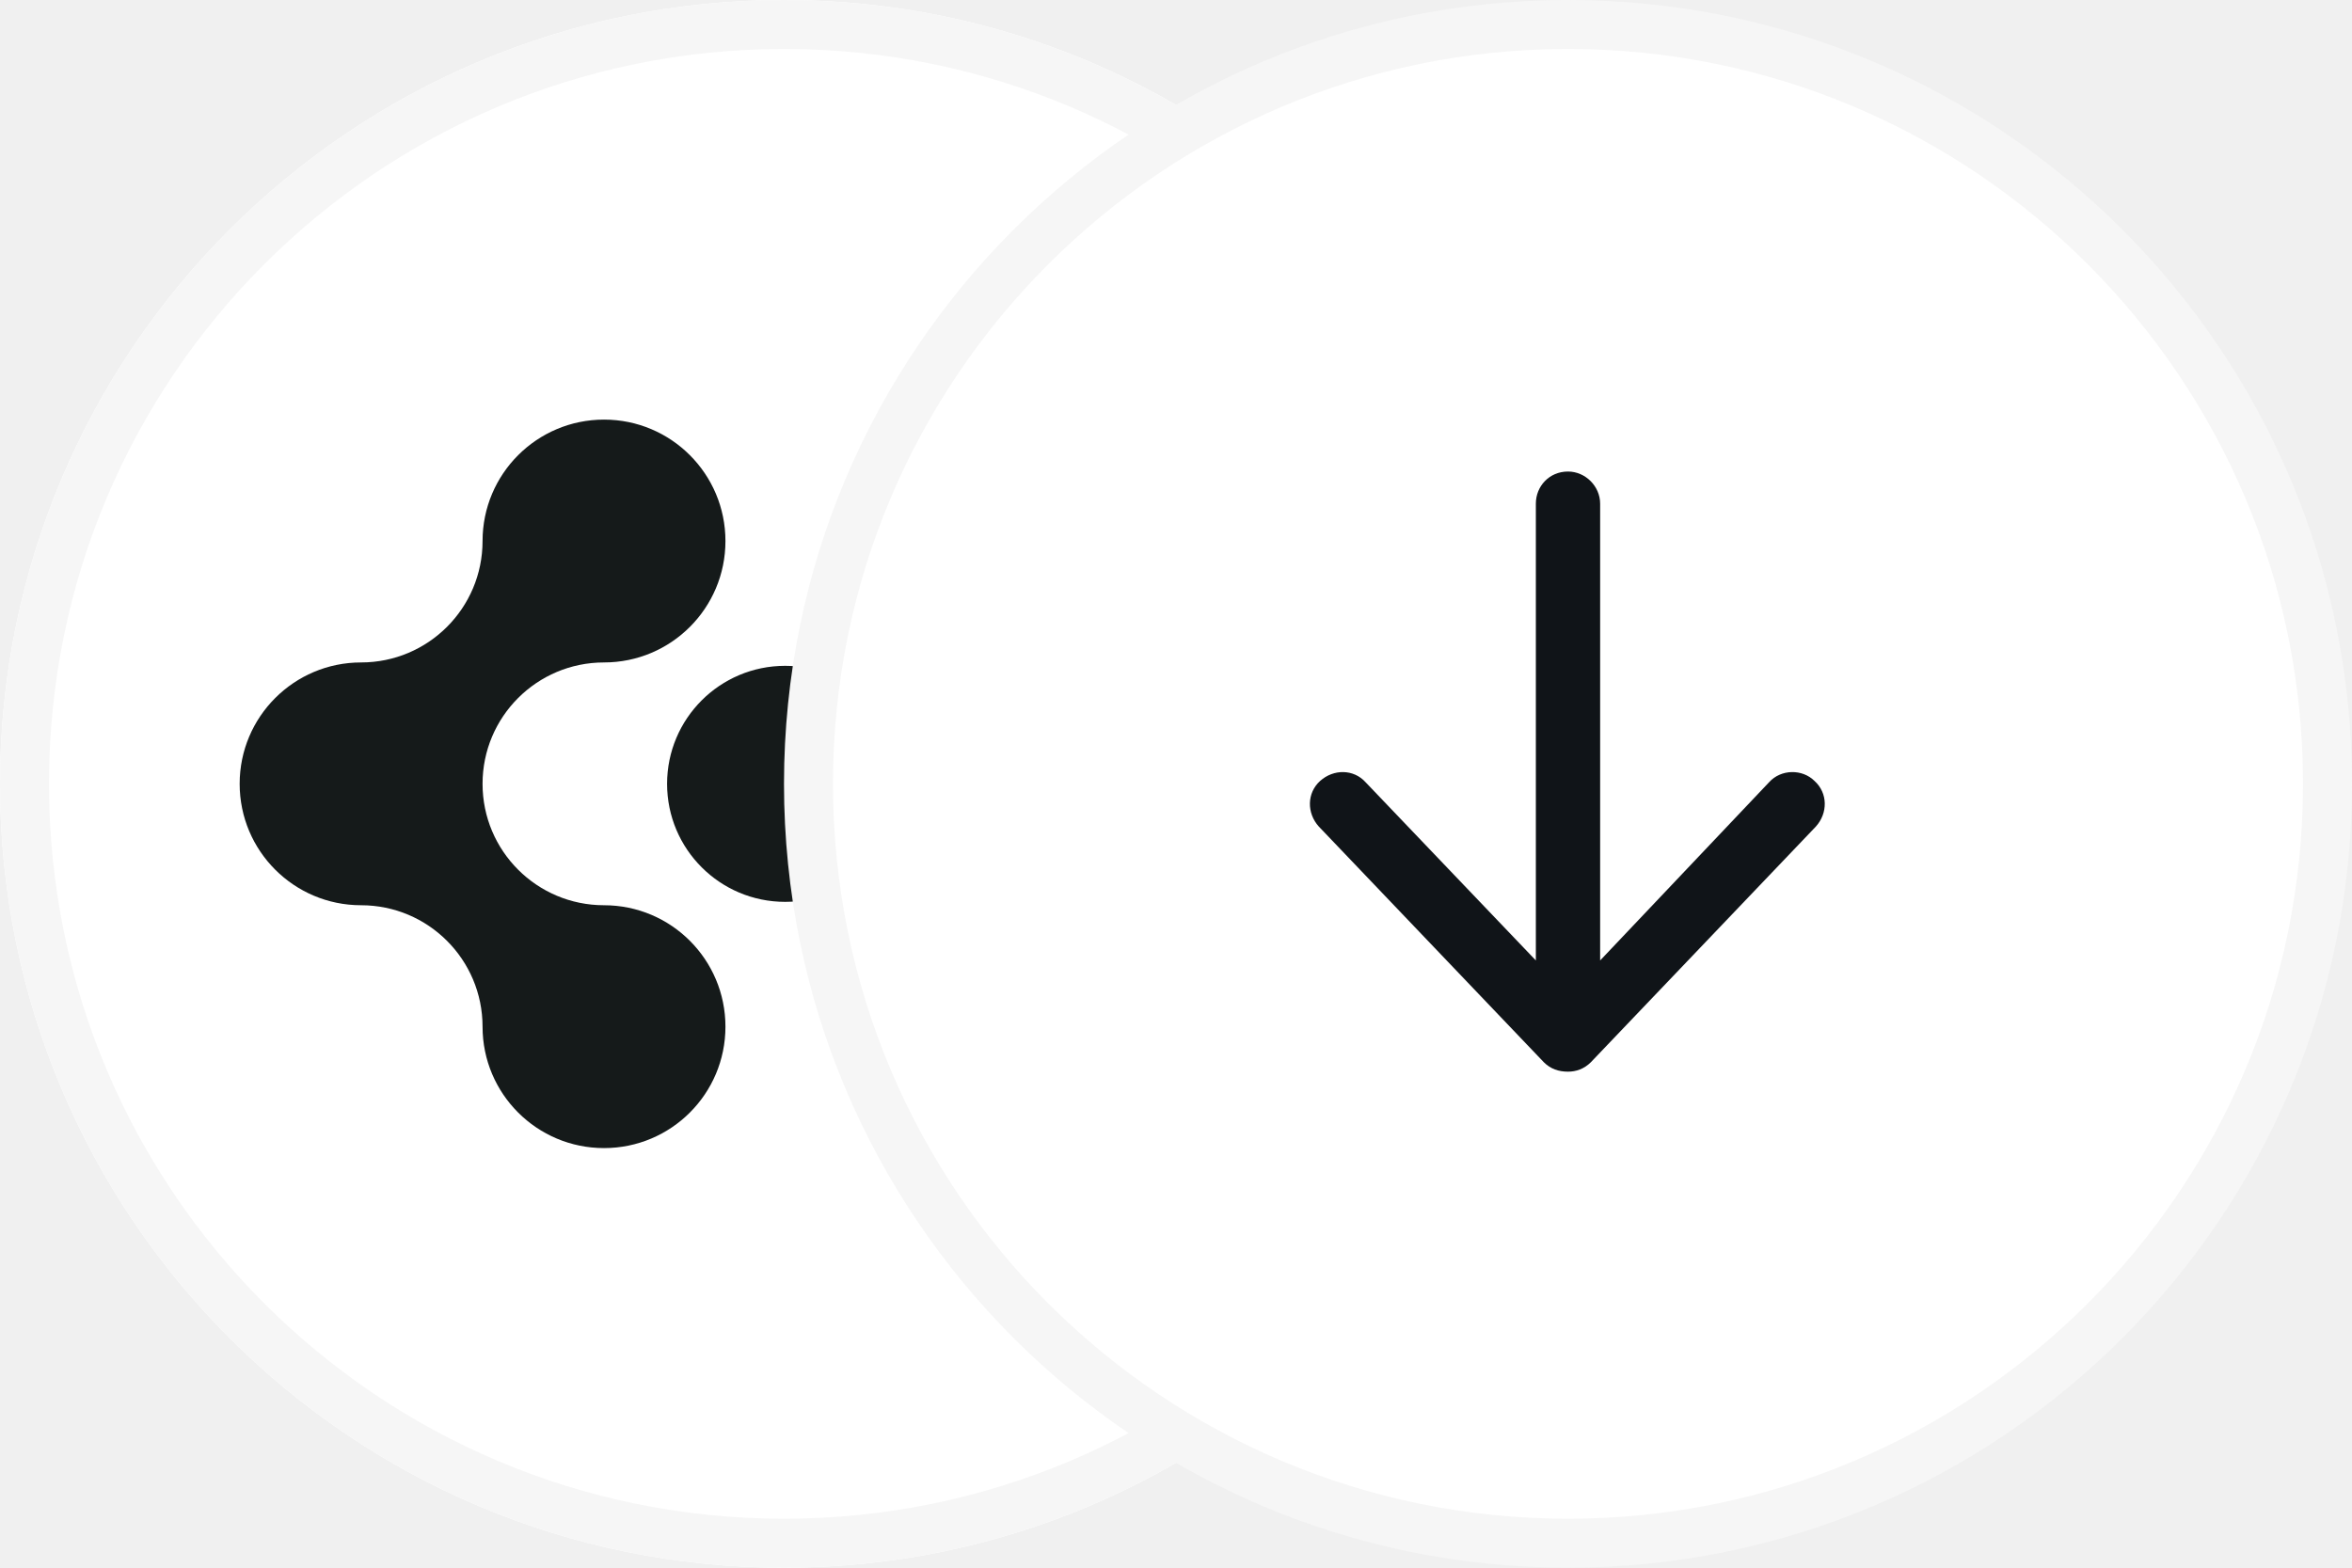
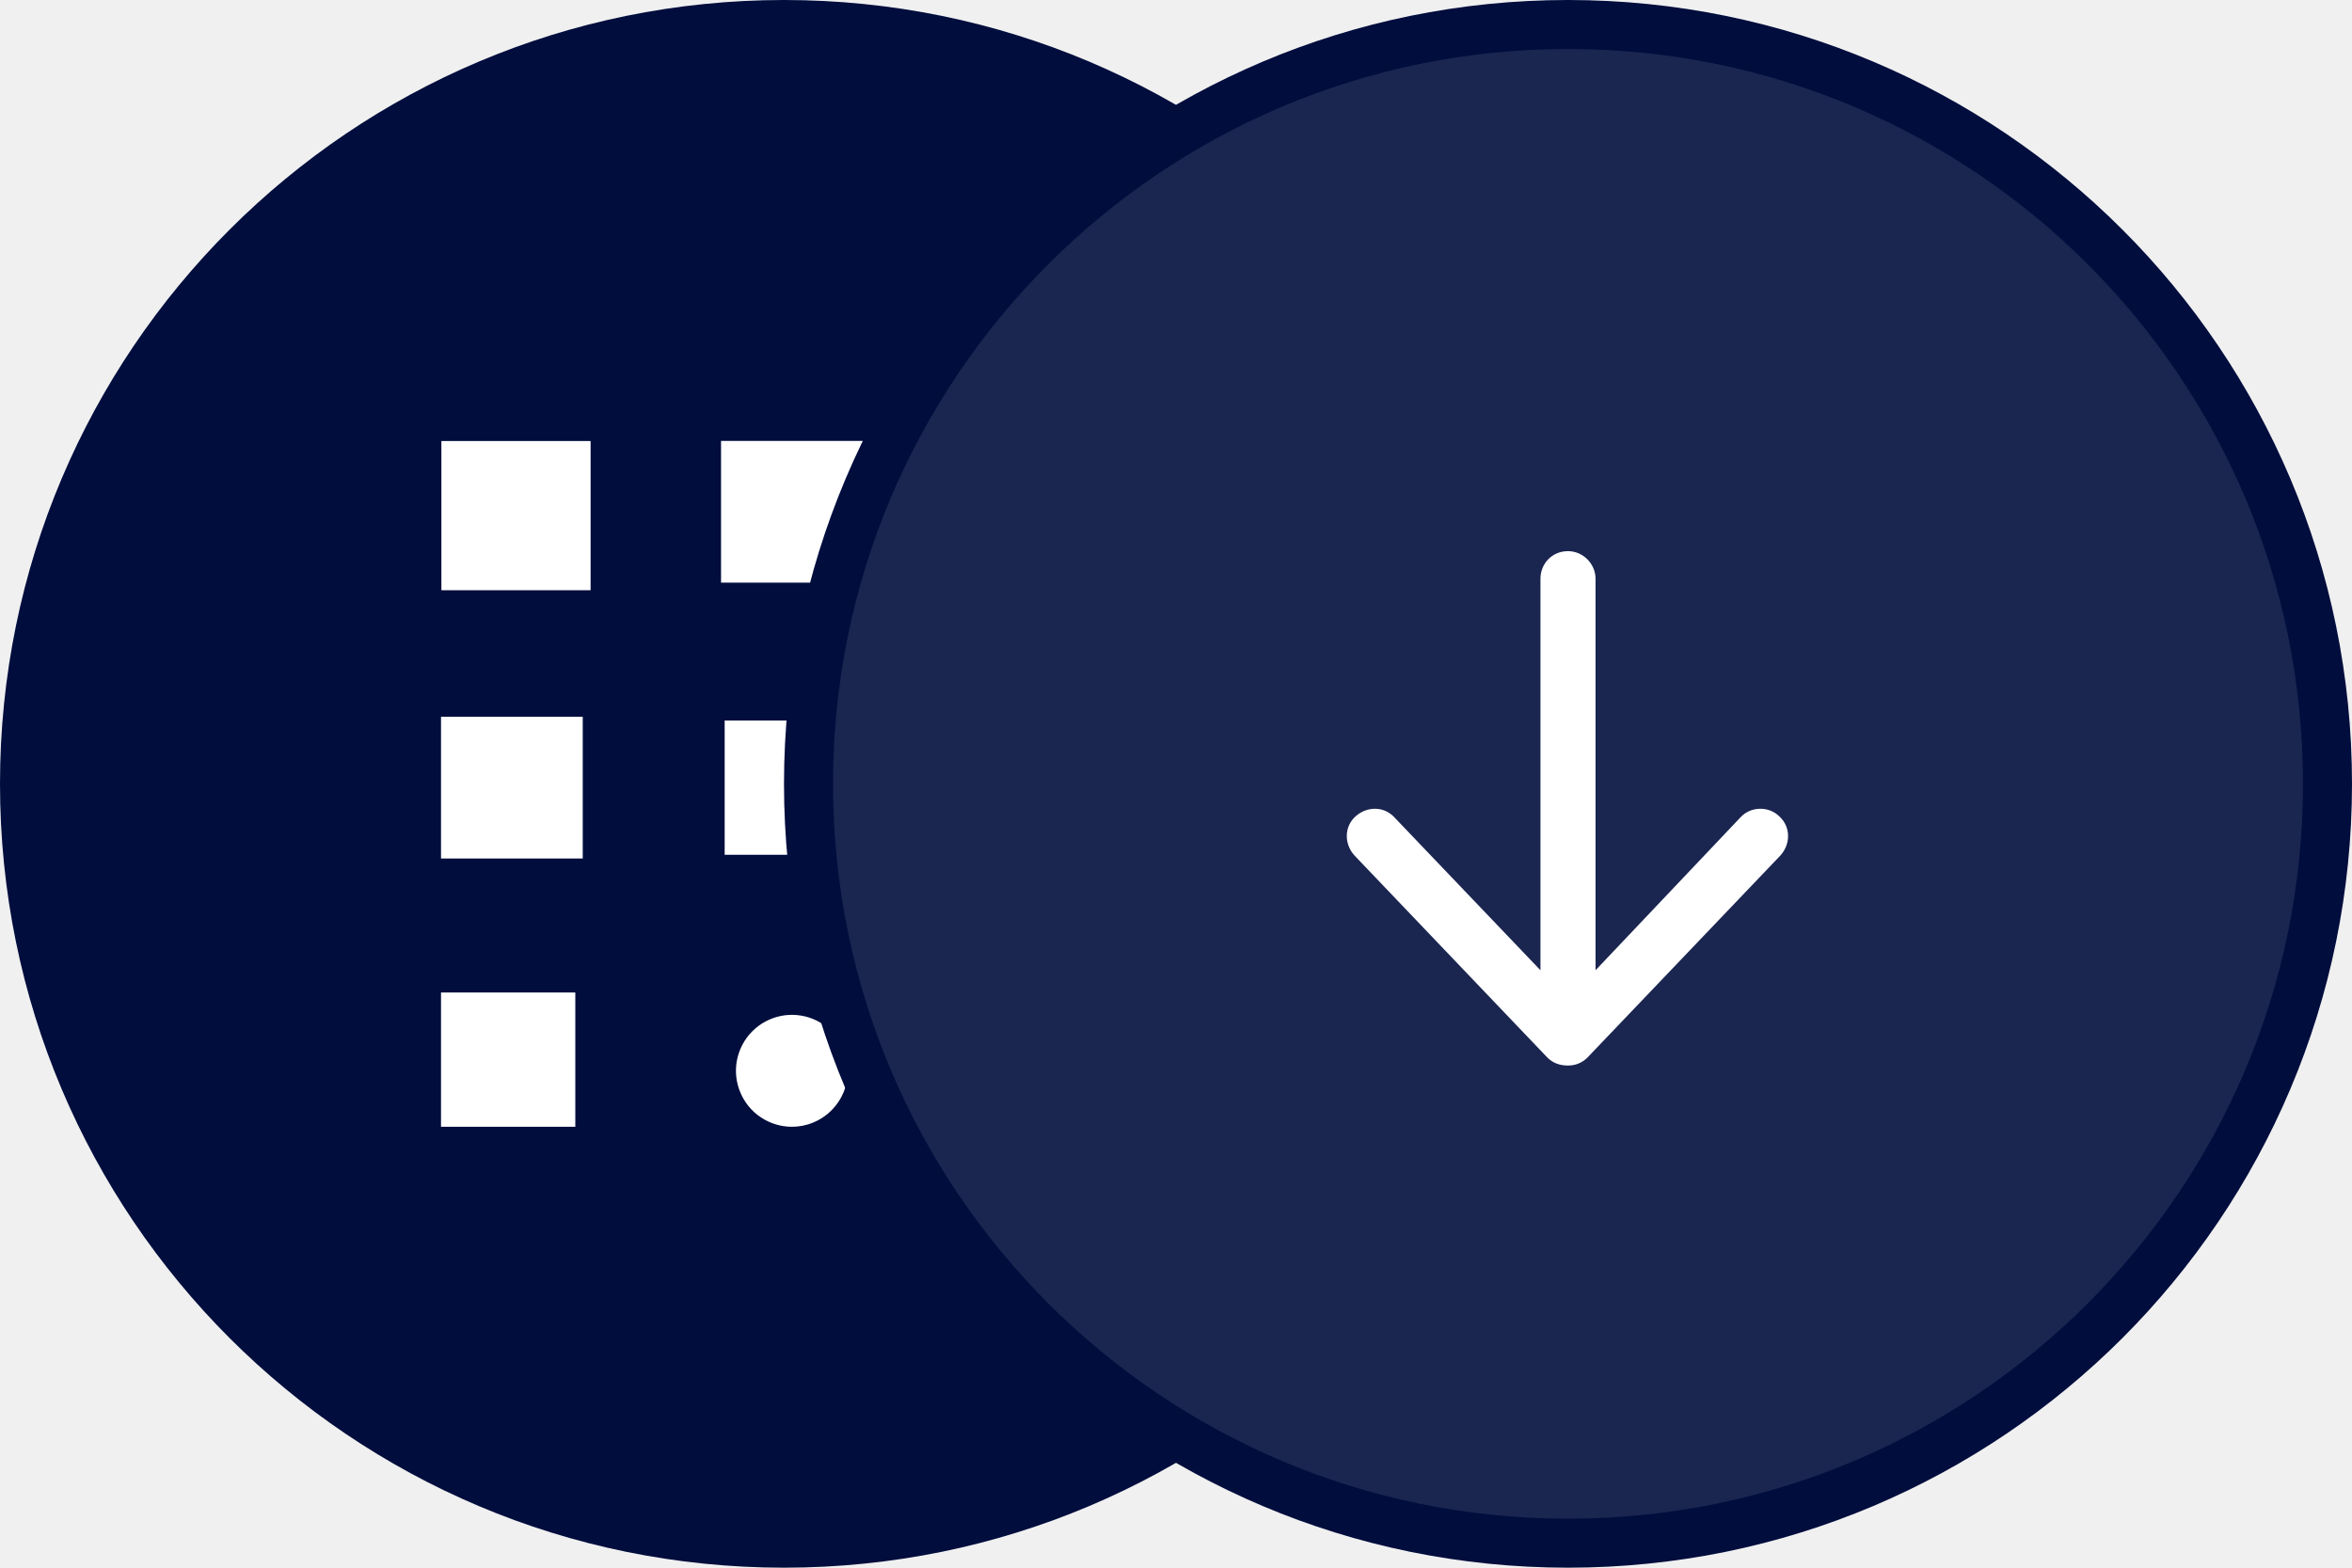
<svg xmlns="http://www.w3.org/2000/svg" width="48" height="32" viewBox="0 0 48 32" fill="none">
-   <g clip-path="url(#clip0_12139_2762)">
-     <rect width="32" height="32" rx="16" fill="white" />
-     <path d="M4.891 16C4.891 14.631 6.001 13.522 7.369 13.522C8.738 13.522 9.848 12.412 9.848 11.044C9.848 9.675 10.958 8.565 12.327 8.565C13.696 8.565 14.805 9.675 14.805 11.044C14.805 12.413 13.696 13.522 12.327 13.522C10.958 13.522 9.848 14.631 9.848 16C9.848 17.369 10.958 18.478 12.327 18.478C13.696 18.478 14.805 19.588 14.805 20.957C14.805 22.326 13.696 23.435 12.327 23.435C10.958 23.435 9.848 22.326 9.848 20.957C9.848 19.588 8.738 18.478 7.369 18.478C6.001 18.478 4.891 17.369 4.891 16Z" fill="#151A1A" />
-     <path d="M27.108 15.999C27.108 17.368 25.999 18.478 24.631 18.478C23.262 18.478 22.152 19.587 22.152 20.956C22.152 22.324 21.042 23.434 19.673 23.434C18.304 23.434 17.195 22.325 17.195 20.956C17.195 19.587 18.304 18.478 19.673 18.478C21.042 18.478 22.152 17.368 22.152 15.999C22.152 14.631 21.042 13.522 19.673 13.522C18.304 13.522 17.195 12.412 17.195 11.043C17.195 9.674 18.304 8.565 19.673 8.565C21.042 8.565 22.152 9.674 22.152 11.043C22.152 12.412 23.262 13.522 24.631 13.522C25.999 13.522 27.108 14.631 27.108 15.999Z" fill="#151A1A" />
-     <path d="M18.433 16C18.433 17.33 17.354 18.409 16.024 18.409C14.693 18.409 13.614 17.331 13.614 16C13.614 14.669 14.693 13.591 16.024 13.591C17.354 13.591 18.433 14.669 18.433 16Z" fill="#151A1A" />
-   </g>
-   <rect x="0.5" y="0.5" width="31" height="31" rx="15.5" stroke="#F6F6F6" />
-   <g clip-path="url(#clip1_12139_2762)">
-     <rect x="16.5" y="0.5" width="31" height="31" rx="15.5" fill="white" />
-     <rect x="16.5" y="0.5" width="31" height="31" rx="15.5" stroke="#F6F6F6" />
-     <path d="M31.508 21.684L26.914 16.871C26.668 16.598 26.668 16.188 26.941 15.941C27.215 15.695 27.625 15.695 27.871 15.969L31.344 19.605V10.281C31.344 9.926 31.617 9.625 32 9.625C32.355 9.625 32.656 9.926 32.656 10.281V19.605L36.102 15.969C36.348 15.695 36.785 15.695 37.031 15.941C37.305 16.188 37.305 16.598 37.059 16.871L32.465 21.684C32.328 21.82 32.164 21.875 32 21.875C31.809 21.875 31.645 21.82 31.508 21.684Z" fill="#101418" />
-   </g>
-   <defs>
-     <clipPath id="clip0_12139_2762">
-       <rect width="32" height="32" rx="16" fill="white" />
-     </clipPath>
-     <clipPath id="clip1_12139_2762">
-       <rect x="16" width="32" height="32" rx="16" fill="white" />
-     </clipPath>
-   </defs>
+   <rect width="32" height="32" rx="16" fill="#000D3D" />
+   <path d="M22.807 15.443C22.932 15.63 22.999 15.851 22.999 16.077C22.999 16.38 22.879 16.671 22.665 16.885C22.451 17.099 22.16 17.219 21.857 17.219C21.631 17.219 21.41 17.152 21.222 17.027C21.035 16.901 20.888 16.723 20.802 16.514C20.715 16.306 20.693 16.076 20.737 15.854C20.781 15.633 20.89 15.429 21.049 15.27C21.209 15.11 21.413 15.001 21.634 14.957C21.856 14.913 22.085 14.936 22.294 15.022C22.503 15.108 22.681 15.255 22.807 15.443Z" fill="white" />
+   <path d="M22.807 21.223C22.932 21.411 22.999 21.632 22.999 21.858C22.999 22.16 22.879 22.451 22.665 22.665C22.451 22.879 22.16 23 21.857 23C21.631 23 21.41 22.933 21.222 22.807C21.035 22.682 20.888 22.503 20.802 22.295C20.715 22.086 20.693 21.856 20.737 21.635C20.781 21.413 20.89 21.21 21.049 21.05C21.209 20.89 21.413 20.782 21.634 20.737C21.856 20.693 22.085 20.716 22.294 20.802C22.503 20.889 22.681 21.035 22.807 21.223Z" fill="white" />
+   <path d="M22.999 9H20.258V11.741H22.999V9Z" fill="white" />
+   <path d="M17.111 21.223C17.237 21.411 17.304 21.632 17.304 21.858C17.304 22.16 17.183 22.451 16.969 22.665C16.755 22.879 16.465 23 16.162 23C15.936 23 15.715 22.933 15.527 22.807C15.339 22.682 15.193 22.503 15.107 22.295C15.02 22.086 14.997 21.856 15.041 21.635C15.086 21.413 15.194 21.21 15.354 21.05C15.514 20.89 15.717 20.782 15.939 20.737C16.16 20.693 16.39 20.716 16.599 20.802C16.808 20.889 16.986 21.035 17.111 21.223Z" fill="white" />
+   <path d="M17.53 14.707H14.789V17.448H17.53V14.707Z" fill="white" />
+   <path d="M17.608 9H14.715V11.893H17.608V9Z" fill="white" />
+   <path d="M12.053 9.002H9.008V12.048H12.053V9.002Z" fill="white" />
+   <path d="M11.741 20.259H9V23H11.741V20.259Z" fill="white" />
+   <path d="M11.893 14.63H9V17.524H11.893V14.63Z" fill="white" />
+   <rect x="16.5" y="0.5" width="31" height="31" rx="15.5" fill="#1A2550" />
+   <rect x="16.5" y="0.5" width="31" height="31" rx="15.5" stroke="#000D3D" />
+   <path d="M31.578 21.586L27.641 17.461C27.43 17.227 27.43 16.875 27.664 16.664C27.898 16.453 28.25 16.453 28.461 16.688L31.438 19.805V11.812C31.438 11.508 31.672 11.25 32 11.25C32.305 11.25 32.562 11.508 32.562 11.812V19.805L35.516 16.688C35.727 16.453 36.102 16.453 36.312 16.664C36.547 16.875 36.547 17.227 36.336 17.461L32.398 21.586C32.281 21.703 32.141 21.75 32 21.75C31.836 21.75 31.695 21.703 31.578 21.586Z" fill="white" />
</svg>
